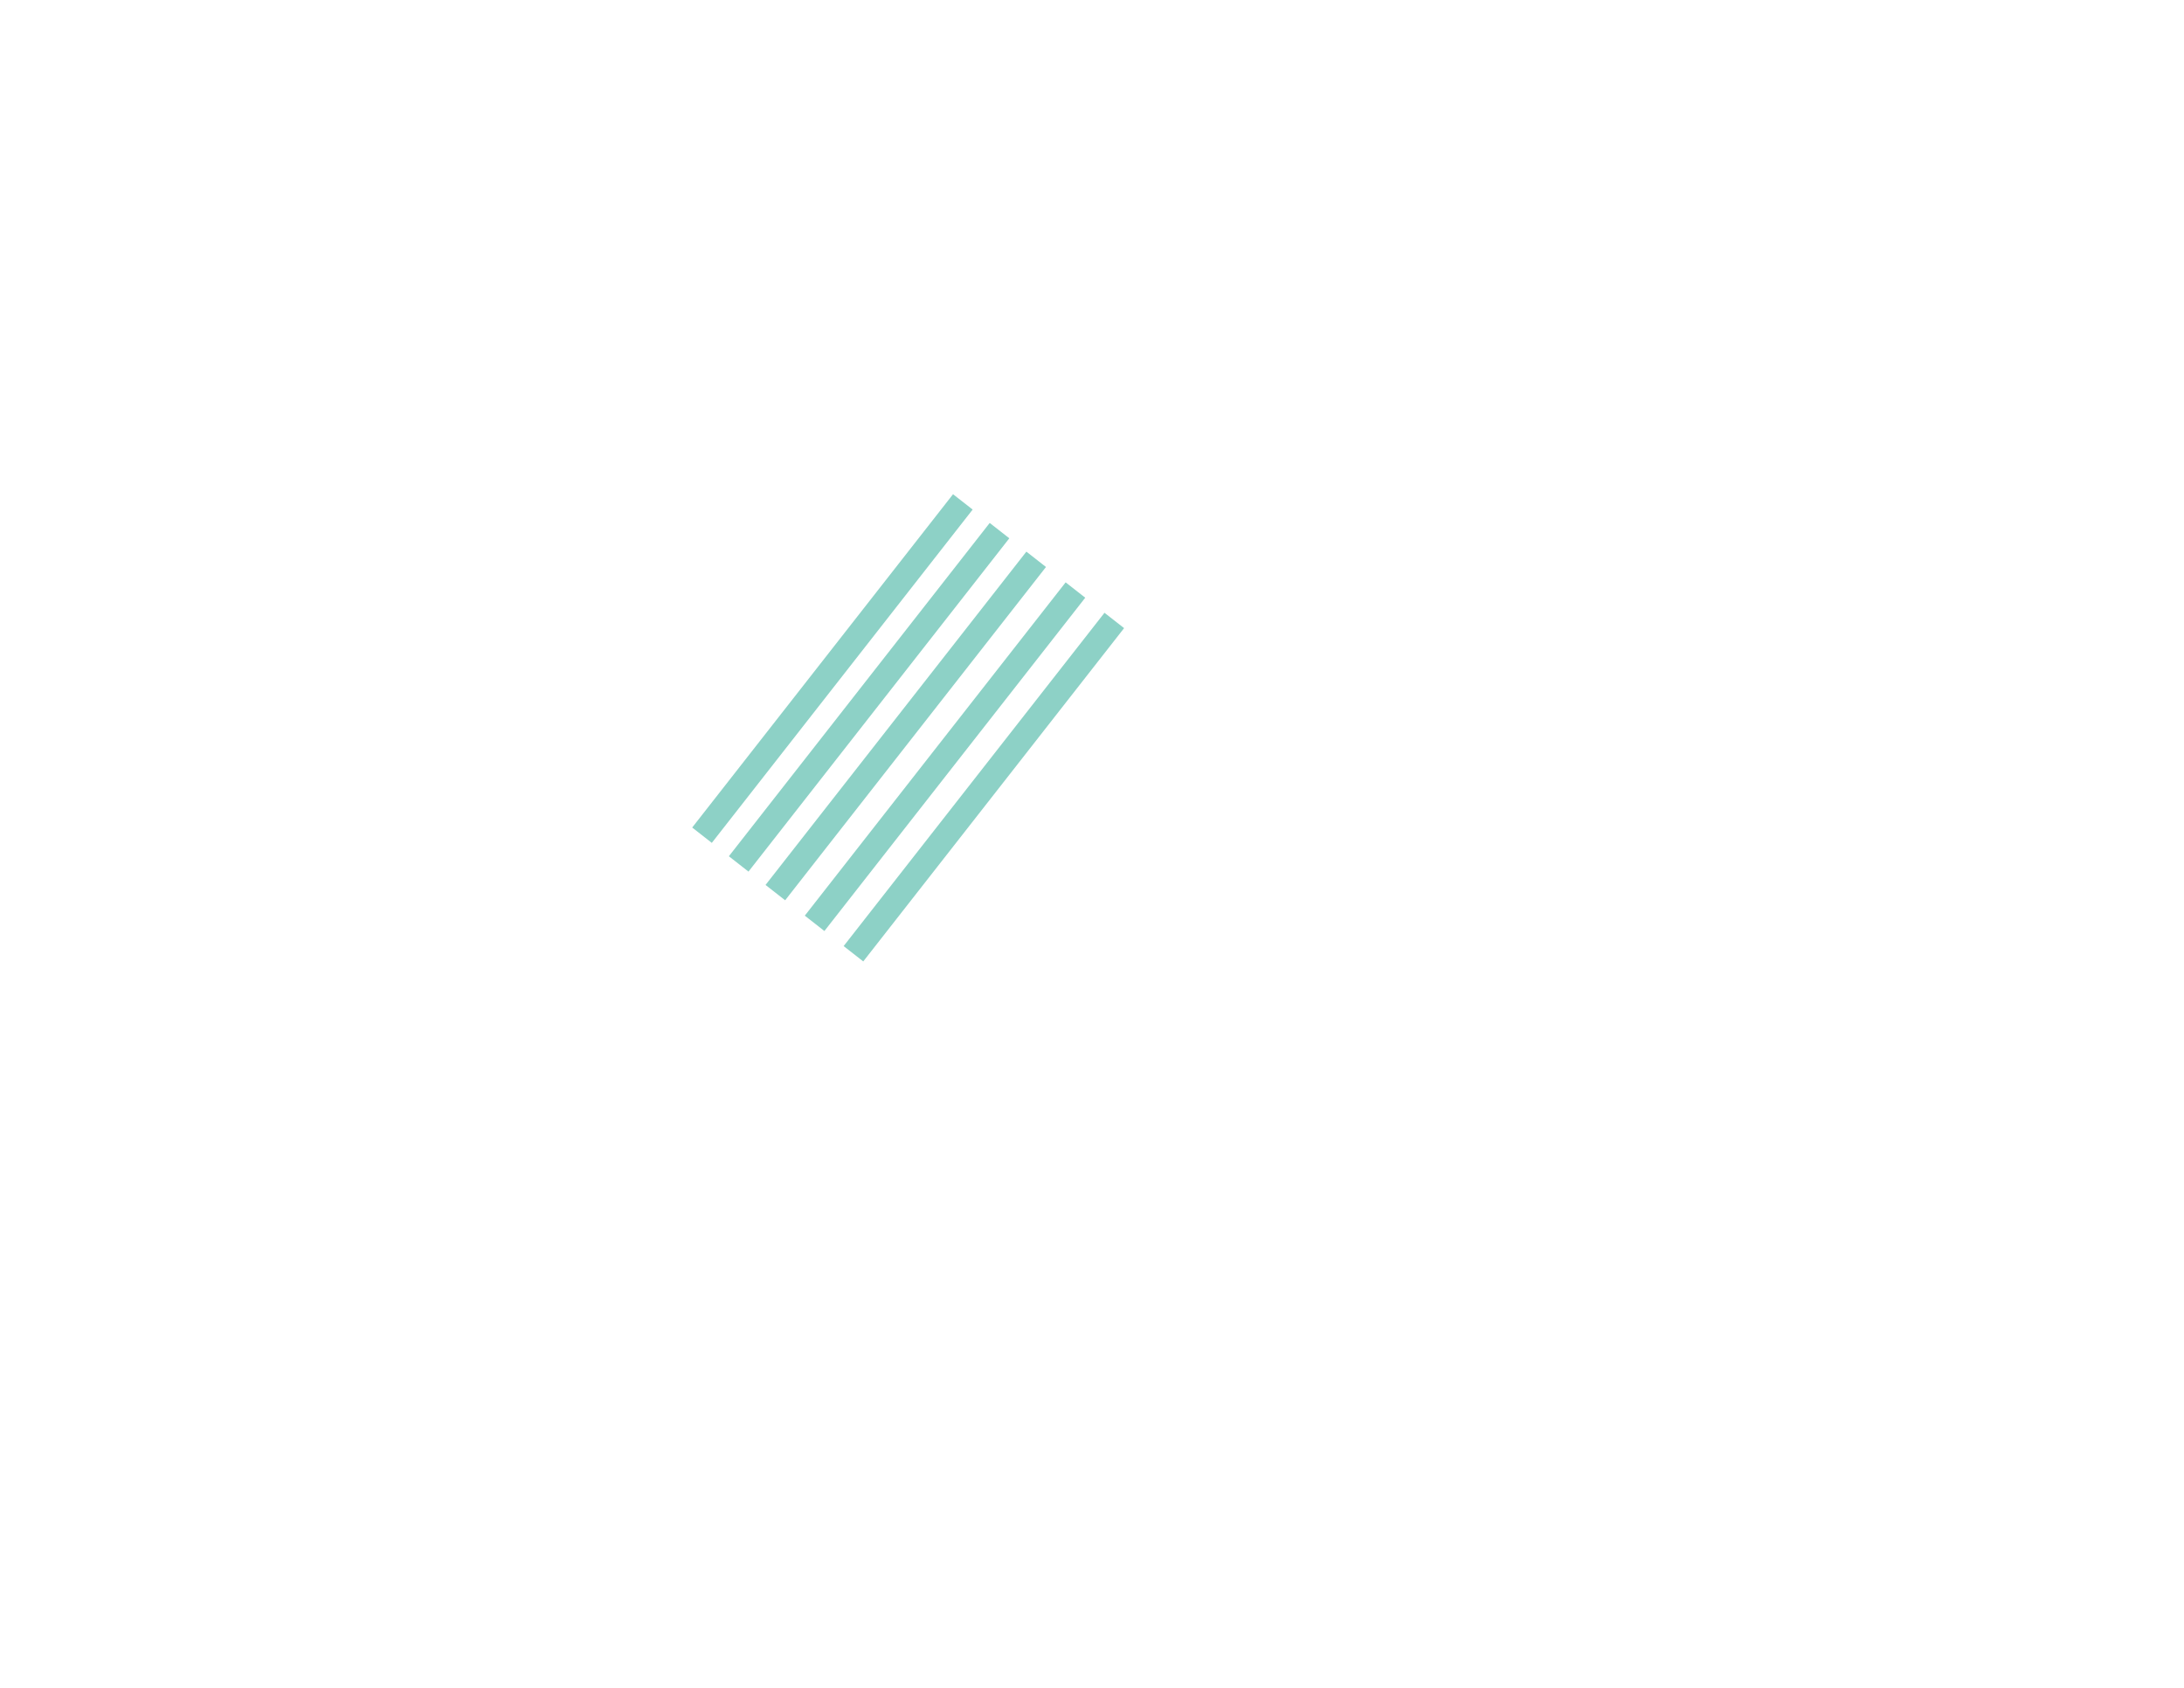
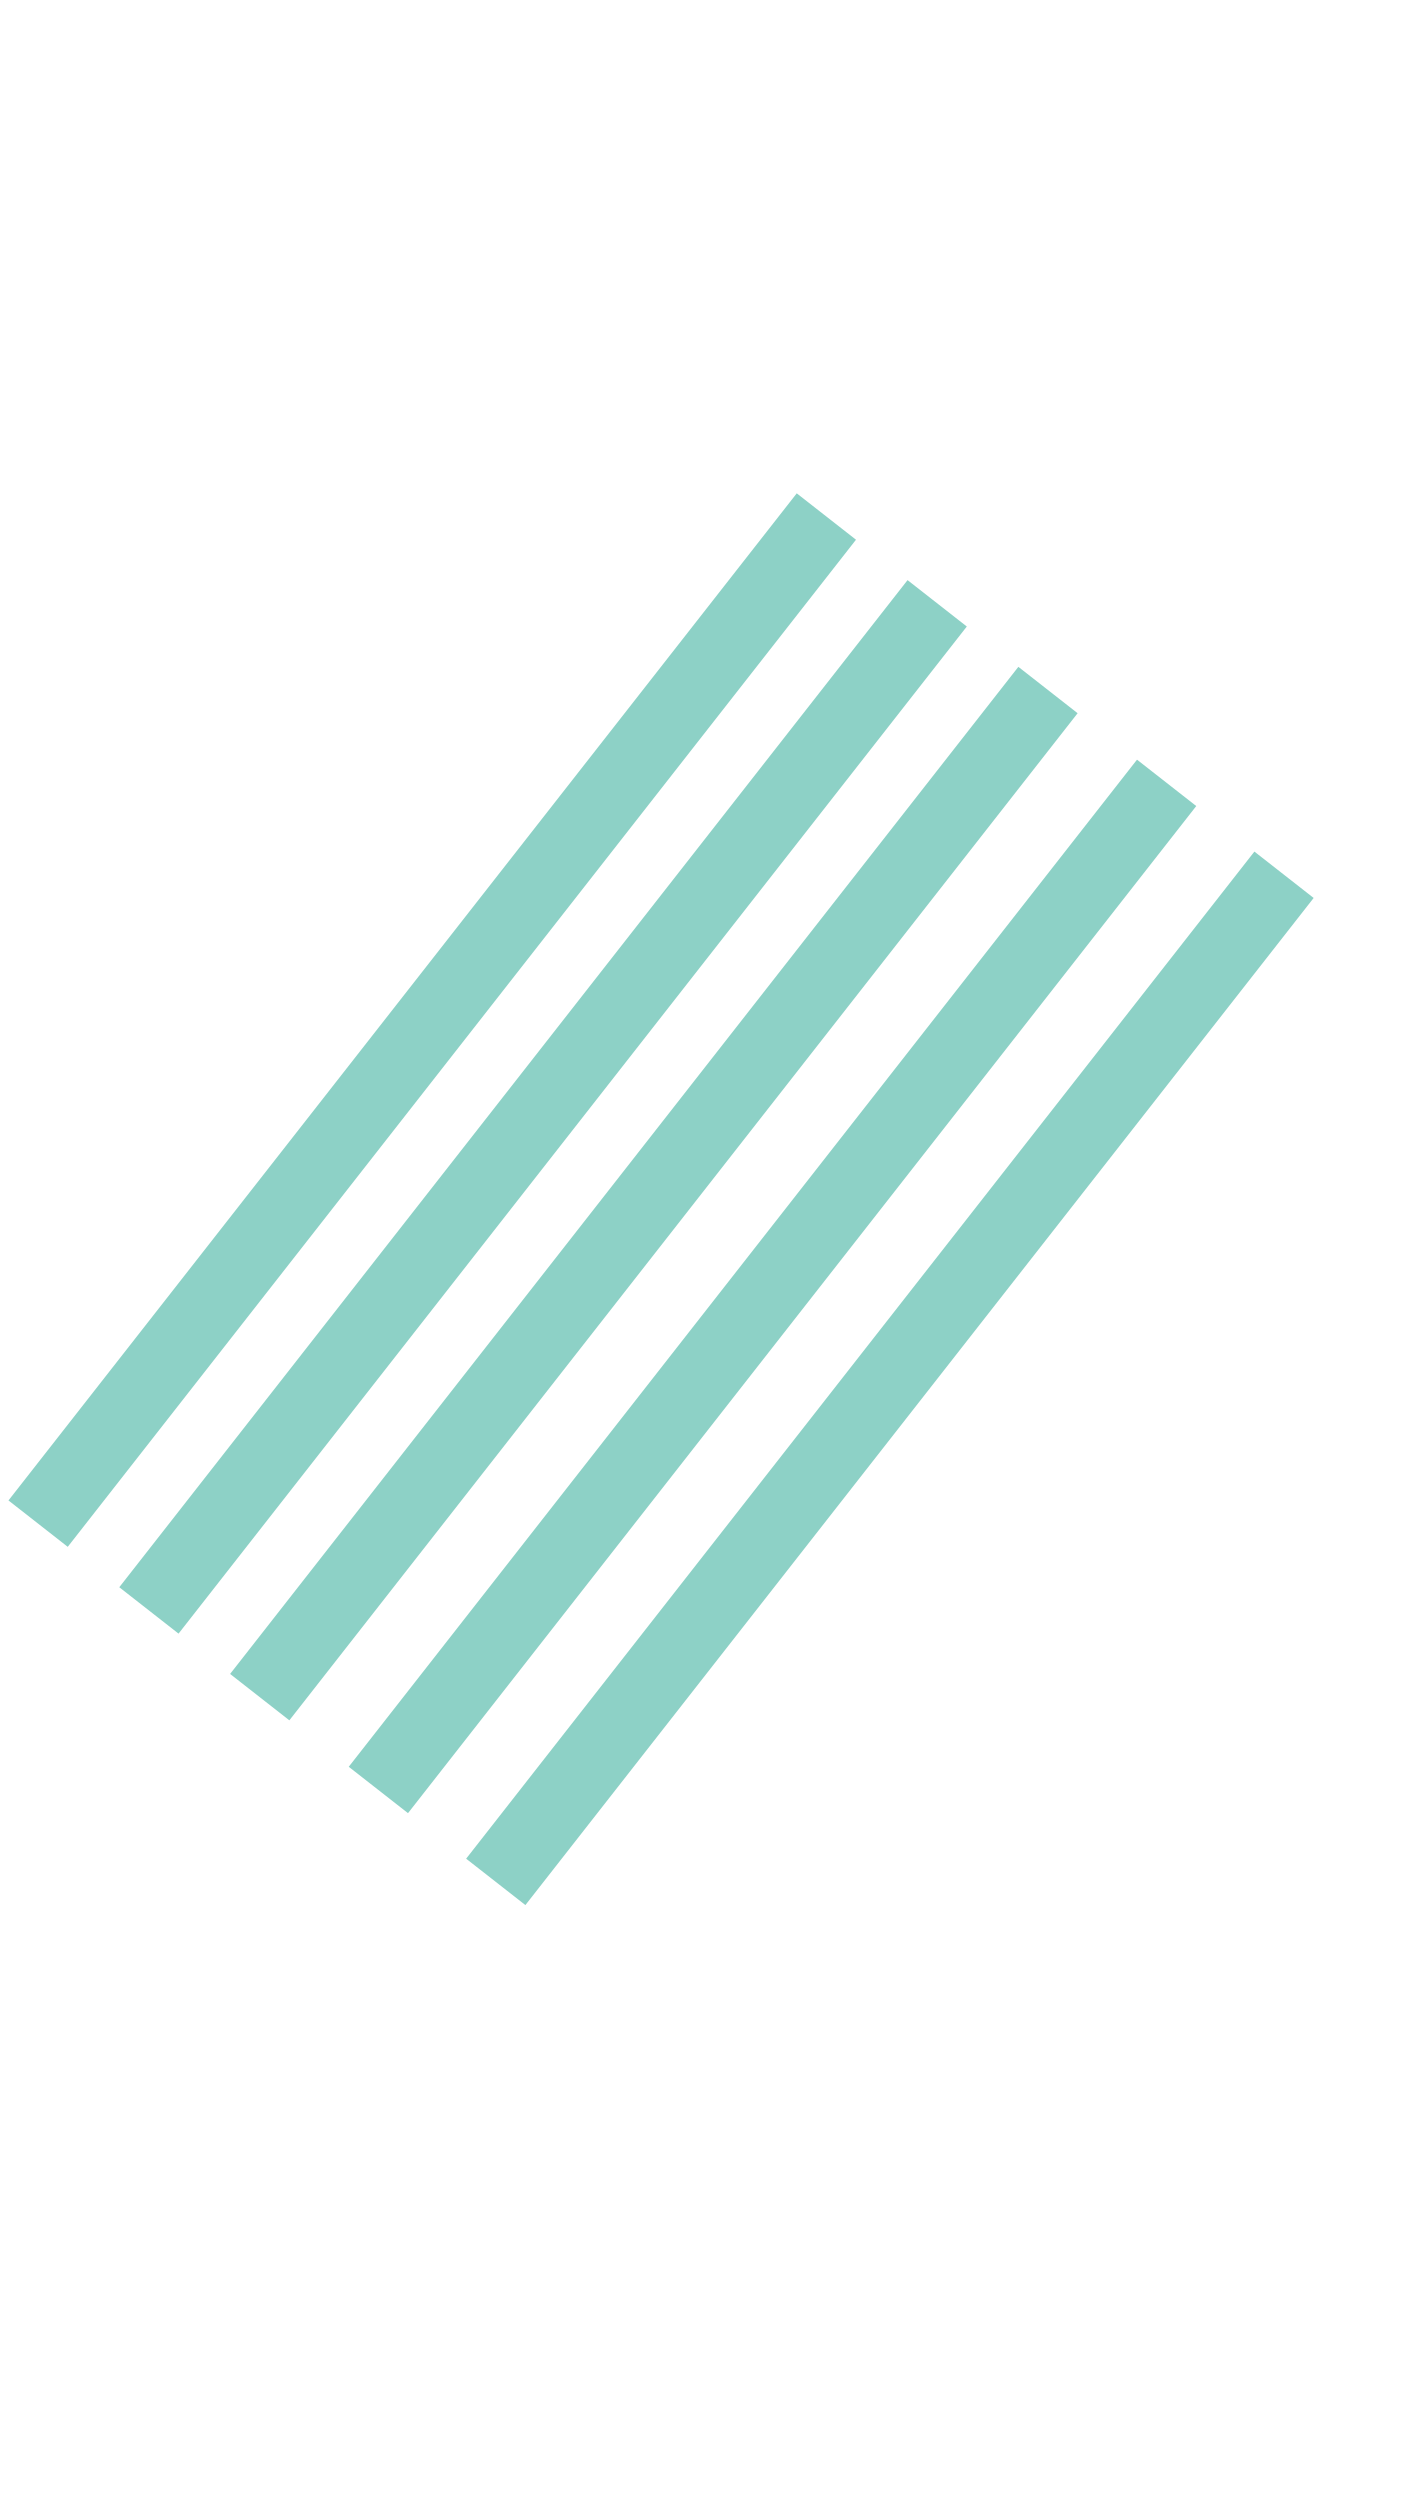
- <svg xmlns="http://www.w3.org/2000/svg" id="Layer_1" data-name="Layer 1" viewBox="0 0 792 612">
+ <svg xmlns="http://www.w3.org/2000/svg" id="Layer_1" data-name="Layer 1" viewBox="250 120 170 300">
  <defs>
    <style>
      .cls-1 {
        fill: #8dd1c6;
      }
    </style>
  </defs>
  <rect class="cls-1" x="310.68" y="176.08" width="9.03" height="153.47" transform="translate(222.78 -140.53) rotate(38.05)" />
  <rect class="cls-1" x="297.38" y="165.67" width="9.03" height="153.47" transform="translate(213.54 -134.55) rotate(38.05)" />
  <rect class="cls-1" x="323.98" y="186.49" width="9.03" height="153.47" transform="translate(232.02 -146.52) rotate(38.05)" />
  <rect class="cls-1" x="338.22" y="197.63" width="9.03" height="153.47" transform="translate(241.91 -152.93) rotate(38.05)" />
  <rect class="cls-1" x="352.31" y="208.66" width="9.03" height="153.47" transform="translate(251.7 -159.27) rotate(38.05)" />
</svg>
